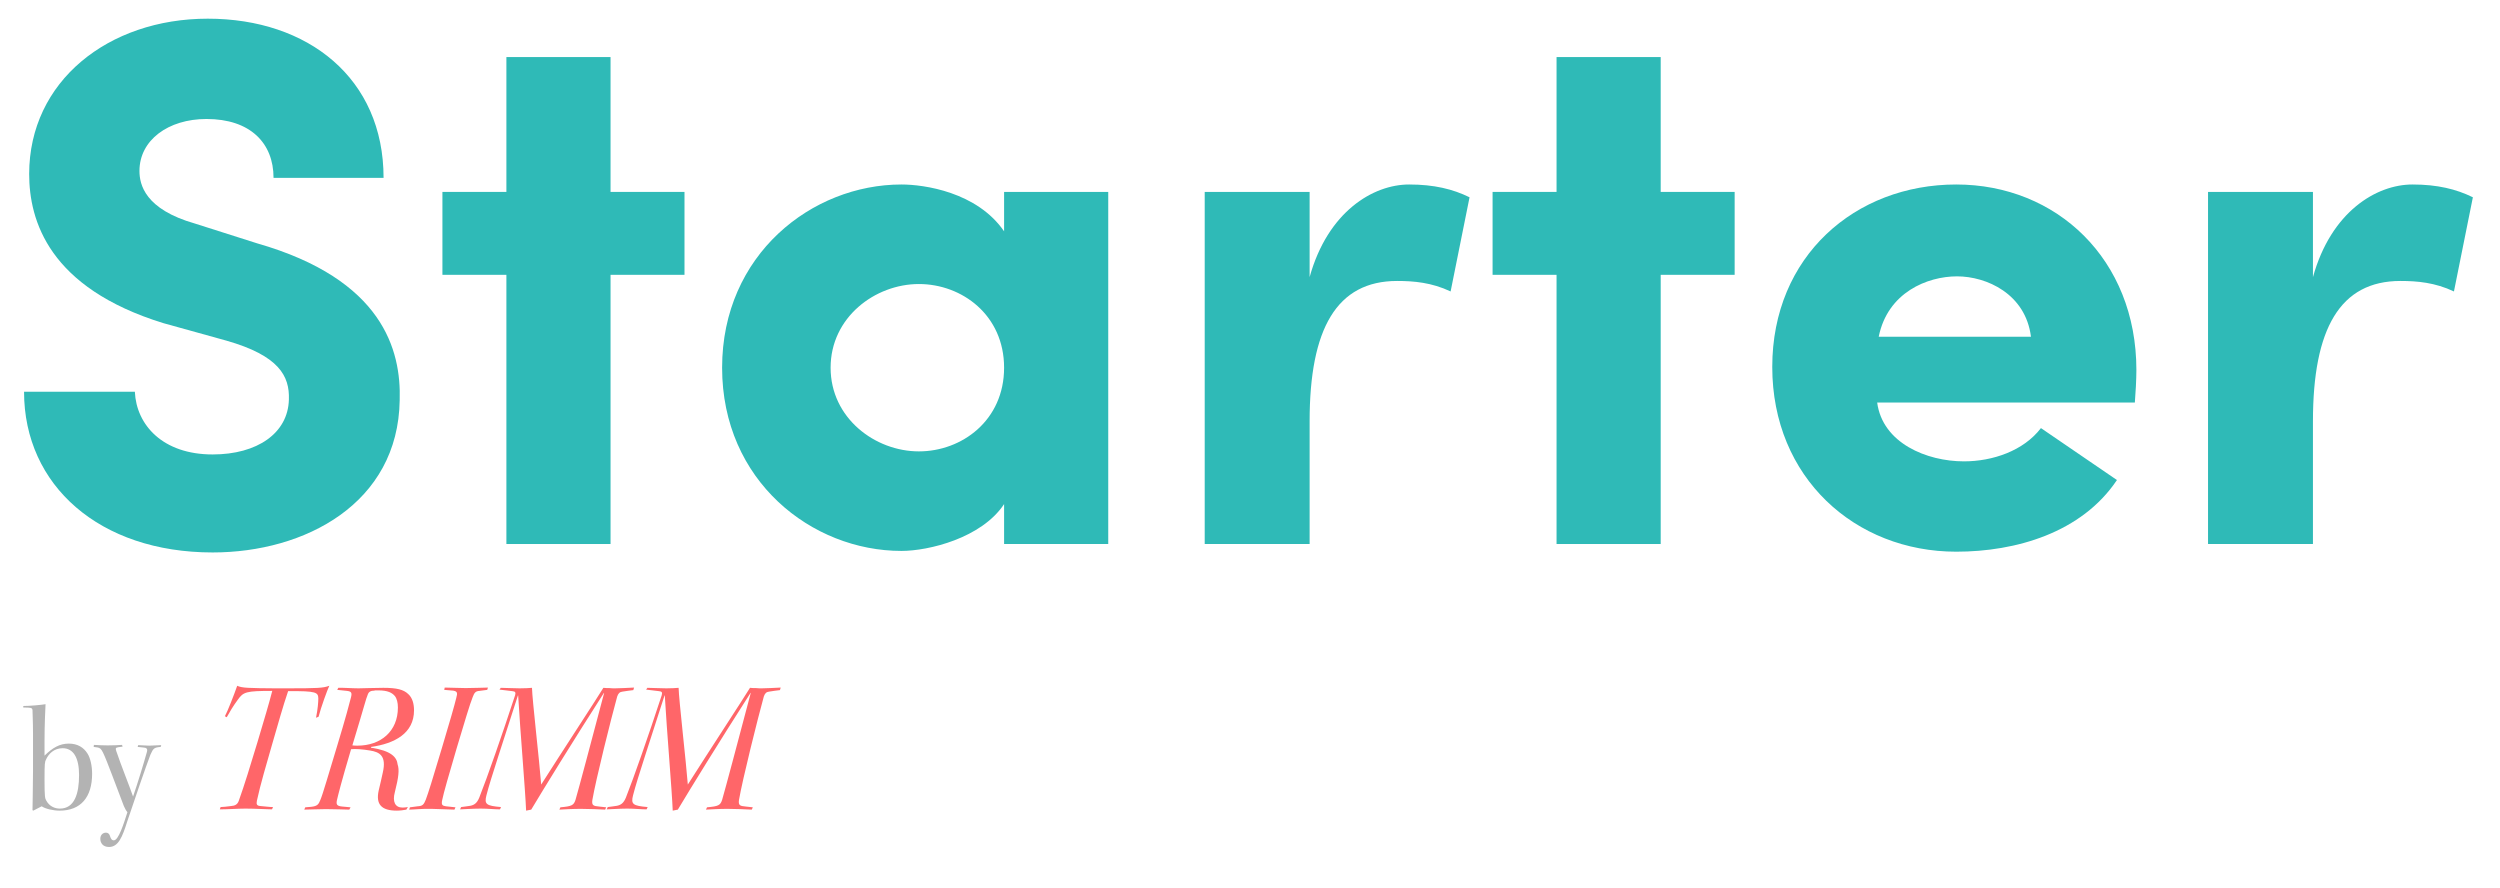
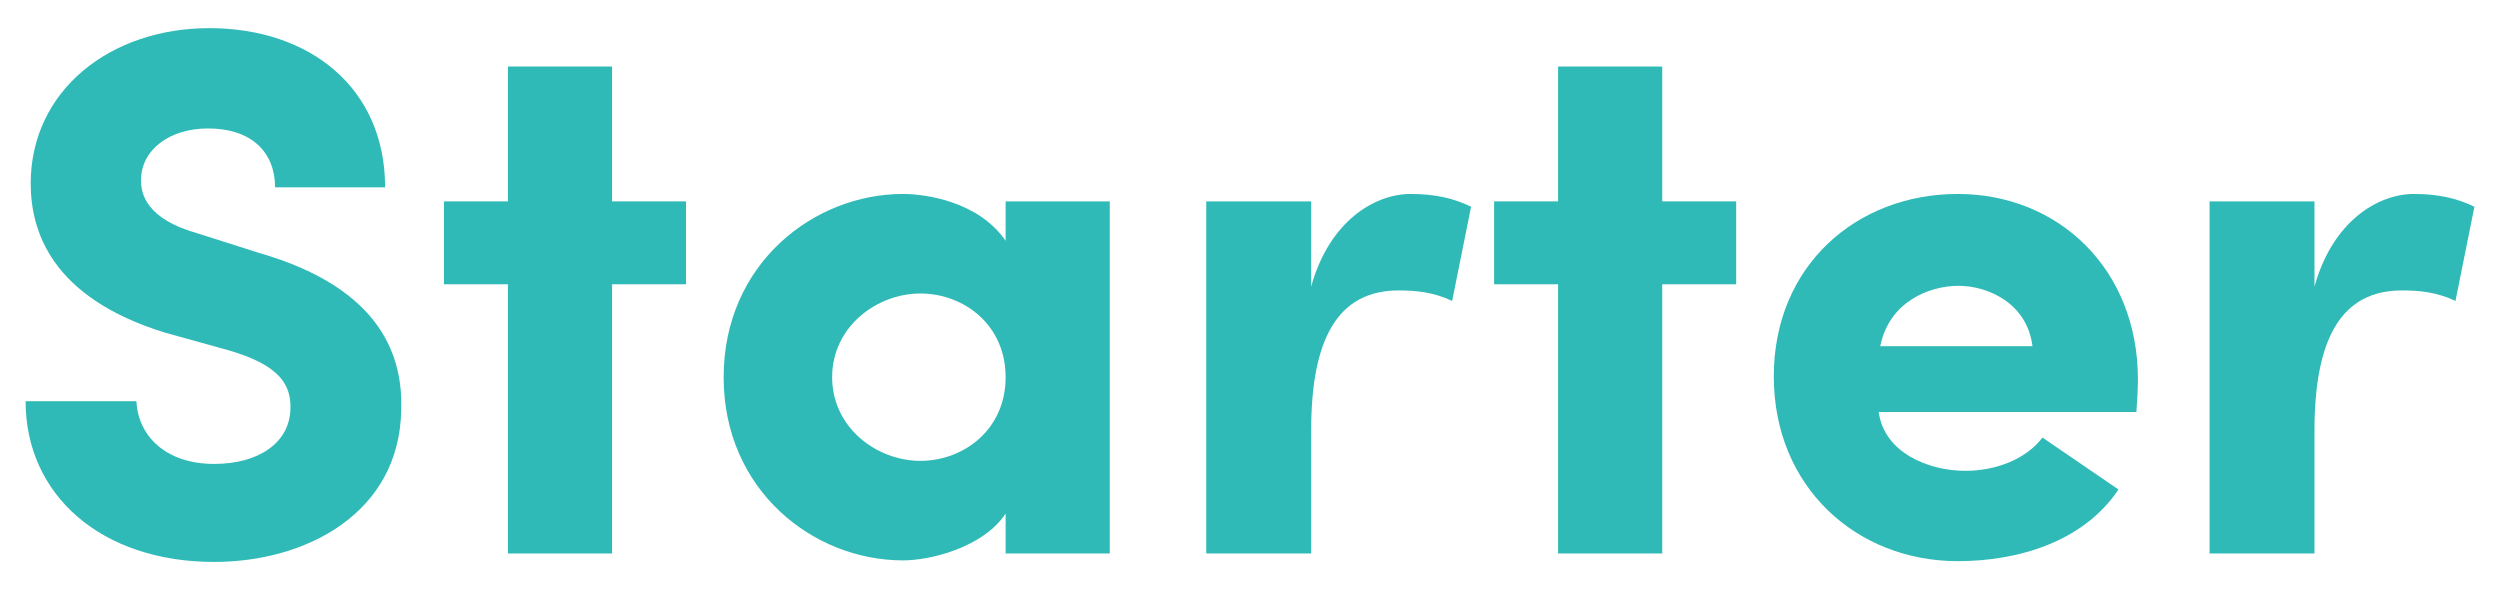
- <svg xmlns="http://www.w3.org/2000/svg" version="1.1" id="Layer_1" x="0px" y="0px" viewBox="-11 327 977 347" style="enable-background:new -11 327 977 347;" xml:space="preserve">
+ <svg xmlns="http://www.w3.org/2000/svg" version="1.1" id="Layer_1" x="0px" y="0px" viewBox="-11 385.2 977 230.6" style="enable-background:new -11 385.2 977 230.6;" xml:space="preserve">
  <style type="text/css">
	.st0{enable-background:new    ;}
- 	.st1{fill:#B3B3B3;}
- 	.st2{fill:#FF6669;}
- 	.st3{fill:#2FBAB7;}
+ 	.st1{fill:#2FBAB7;}
</style>
  <g class="st0">
-     <path class="st1" d="M-1.9,602.9c2.5,0,6.9-0.4,8.7-0.7c-0.1,2.2-0.4,7.9-0.4,14.6v5.5c3.2-3.1,5.9-4.7,9.5-4.7   c3.4,0,5.8,1.5,7.3,3.9c1.1,1.7,1.8,4.8,1.8,7.9c0,9.1-4.4,14.4-12.7,14.4c-2.5,0-5.6-0.7-7-1.7c-1,0.5-2.3,1.2-3.3,1.7l-0.3-0.2   c0-2.4,0.2-8.4,0.2-15.1v-14.9c0-5.1-0.2-7.5-0.2-9.1c-0.1-0.9-0.6-1-3.6-1L-1.9,602.9z M12.4,643c5.7,0,7.5-5.8,7.5-13.1   c0-3.2-0.5-6-1.7-7.9c-1-1.6-2.6-2.6-4.7-2.6c-3.4,0-5.5,2.2-6.5,4.4c-0.5,0.9-0.6,1.5-0.6,7.8c0,7.1,0.2,7.4,0.7,8.3   C8.3,642.1,10.4,643,12.4,643L12.4,643z" />
-     <path class="st1" d="M25.7,618.1c1.5,0.1,3.5,0.2,5.4,0.2c2,0,4.5-0.1,5.6-0.2l0.2,0.7l-1.6,0.2c-1.1,0.2-1.2,0.4-0.9,1.4   c1.8,5.4,5.5,14.6,6.6,17.9c1.8-5.2,4.3-13.4,5.4-17.4c0.4-1.4-0.2-1.7-1.6-1.8l-2-0.2l0.2-0.7c1,0,3,0.2,4.3,0.2   c1.6,0,3.4-0.2,4.7-0.2l-0.2,0.7c-2.5,0.2-2.9,0.5-4,3c-1.6,4.1-6.6,18.7-9.1,26.2c-1.9,6.1-3.5,9.9-7.1,9.9   c-2.4,0-3.4-1.6-3.4-3.2s1.1-2.4,2.2-2.4c0.8,0,1.3,0.5,1.5,1.1c0.4,1.2,0.7,1.9,1.6,1.9c1.8,0,3.8-6.3,5.3-11   c-0.5-0.5-1-1.5-1.4-2.4c-3.1-8-6.5-17.5-8.1-20.8c-0.8-1.6-1.2-1.9-2.2-2.1l-1.5-0.2L25.7,618.1z" />
-   </g>
-   <g class="st0">
-     <path class="st2" d="M76.9,606.9c1-1.8,3.7-8.7,4.8-11.9c0.8,0.4,2.1,0.7,4.3,0.8c2.4,0.1,5.7,0.2,10.4,0.2h4.8   c11.8,0,14.1-0.1,16.5-1c-0.7,1.4-3.3,8.5-4.2,12.1l-1,0.4c0.7-3.4,0.9-6.2,0.9-7.6c-0.1-2.3-0.7-2.9-11.8-2.8   c-2,5.8-4.1,13.4-6.2,20.6c-2.1,7.3-4.7,16.1-6,22.2c-0.3,1.5,0,2,1.4,2.1c2.4,0.2,3.6,0.4,4.9,0.4l-0.4,0.9   c-1.7,0-6.5-0.3-10.4-0.3c-2.8,0-7.1,0.3-10,0.3l0.3-0.9c1.3-0.1,2.1-0.1,4.1-0.4c1.5-0.1,2.5-0.6,3-2c2.2-6.1,4.6-14,7.3-22.9   c2.6-8.7,4.6-15.4,5.8-20.1c-10.3,0-11.3,0.4-13.5,3.5c-1.7,2.3-3.2,4.8-4.3,6.8L76.9,606.9z" />
-     <path class="st2" d="M121.2,595.8c1.3-0.1,5.4,0.2,7.9,0.2c2.3,0,5.7-0.2,9.7-0.2c5.3,0,7.9,0.7,9.7,2.4c1.7,1.5,2.3,3.9,2.3,6.4   c0,9-7.6,13-16.8,14.3v0.3c7.9,1.2,10.1,3.7,10.4,6.6c0.7,2,0.4,4.9-1.1,10.8c-1,3.7,0.1,6,3,6c0.7,0,1.5-0.1,2.1-0.2l-0.6,1   c-1,0.2-2.4,0.4-3.7,0.4c-6.1,0-8.3-2.5-7.1-7.9c0.6-2.6,1.2-5,1.6-7c1.5-6.5-1.2-8-5-8.6c-2.8-0.5-6-0.7-7.4-0.5   c-4,13.5-4.9,17.3-5.5,19.8c-0.4,1.8-0.1,2.4,2.1,2.6l3.2,0.3l-0.5,0.9c-1.3,0-5.4-0.2-9.1-0.2c-2.9,0-6.8,0.2-8.5,0.2l0.4-0.9   l2.4-0.2c2.3-0.3,2.8-0.9,3.5-2.7c1-2.3,3.2-10.1,6.5-20.9c3.4-11.2,4.9-16.9,5.5-19.3c0.4-1.7,0.1-2.2-1.6-2.4l-3.8-0.4   L121.2,595.8z M135.4,596.9c-1.5,0-2.3,0.4-2.7,1.6c-0.7,1.6-1.2,4-6,19.8c0.7,0.1,1.5,0.1,2,0.1c9.1,0,15.8-5.6,15.8-14.9   c0-1.9-0.4-3.5-1.2-4.5c-1.1-1.3-2.8-2.2-6.5-2.2H135.4z" />
-     <path class="st2" d="M162.8,595.7c2.1,0,5.5,0.2,8.2,0.2c3.7,0,7.1-0.2,8.7-0.2l-0.3,0.9l-3,0.4c-1.5,0.1-2,0.6-2.7,2.5   c-1,2.4-3.2,9.8-6.2,19.8c-3,10.2-5.2,17.8-5.7,20.4c-0.4,1.9,0.1,2.2,1.5,2.4l3.7,0.4l-0.4,0.9c-1.8,0-6.7-0.3-9-0.3   c-3.6-0.1-7,0.3-8.7,0.3l0.3-0.9l3-0.4c1.9-0.1,2.4-0.6,3.2-2.6c1-2.7,2.4-7.1,6.3-20.2c3.2-10.7,4.9-16.6,5.6-19.5   c0.6-2.1,0.4-2.6-1.2-2.9l-3.5-0.3L162.8,595.7z" />
-     <path class="st2" d="M184.7,595.8c1.5,0,5,0.2,7.4,0.2c2.1,0,3.6-0.1,4.8-0.2c0.1,4.6,2.9,28.7,3.6,37.8c7.8-12.3,22-34,24.3-37.8   c0.7,0.1,1.5,0.1,2.3,0.1c0.8,0.1,1.6,0.1,2.3,0.1c1.9,0,5.1-0.2,7.4-0.3l-0.3,1c-1.2,0.1-2.9,0.4-4.3,0.6c-1,0.1-1.6,0.7-2,1.9   c-2.4,8.7-8.3,32.3-9.7,40.4c-0.3,2.1,0.3,2.4,2.7,2.6l2.7,0.3l-0.4,0.9c-2-0.1-6.3-0.3-9.5-0.3c-3.3,0-6.4,0.2-8.4,0.3l0.4-0.9   c4.5-0.4,5.2-0.8,5.9-2.9c1.5-5.2,5.7-21,11.2-41.8H225c-12.5,19.5-23.8,37.9-28.4,45.6c-0.7,0.1-1.5,0.3-2,0.4   c-0.3-7.9-2.3-31-3.1-45h-0.1c-5.7,17.9-10.6,32.3-12.3,39c-0.9,3.5-0.1,4.1,5.7,4.6l-0.4,0.9c-2,0-4.8-0.3-7.6-0.3   c-2.8,0-7.4,0.3-8,0.3l0.4-0.9c1.2-0.2,2.7-0.3,3.6-0.5c1.5-0.3,2.6-1,3.5-3.2c3.1-7.8,9-24.7,14-40c0.3-1.1,0.1-1.5-1.1-1.6   l-5-0.6L184.7,595.8z" />
-     <path class="st2" d="M242,595.8c1.5,0,5,0.2,7.4,0.2c2.1,0,3.6-0.1,4.8-0.2c0.1,4.6,2.9,28.7,3.6,37.8c7.8-12.3,22-34,24.3-37.8   c0.7,0.1,1.5,0.1,2.3,0.1c0.8,0.1,1.6,0.1,2.3,0.1c1.9,0,5.1-0.2,7.4-0.3l-0.3,1c-1.2,0.1-2.9,0.4-4.3,0.6c-1,0.1-1.6,0.7-2,1.9   c-2.4,8.7-8.3,32.3-9.7,40.4c-0.3,2.1,0.3,2.4,2.7,2.6l2.7,0.3l-0.4,0.9c-2-0.1-6.3-0.3-9.5-0.3c-3.3,0-6.4,0.2-8.4,0.3l0.4-0.9   c4.5-0.4,5.2-0.8,5.9-2.9c1.5-5.2,5.7-21,11.2-41.8h-0.1c-12.5,19.5-23.8,37.9-28.4,45.6c-0.7,0.1-1.5,0.3-2,0.4   c-0.3-7.9-2.3-31-3.1-45h-0.1c-5.7,17.9-10.6,32.3-12.3,39c-0.9,3.5-0.1,4.1,5.7,4.6l-0.4,0.9c-2,0-4.8-0.3-7.6-0.3   c-2.8,0-7.4,0.3-8,0.3l0.4-0.9c1.2-0.2,2.7-0.3,3.6-0.5c1.5-0.3,2.6-1,3.5-3.2c3.1-7.8,9-24.7,14-40c0.3-1.1,0.1-1.5-1.1-1.6   l-5-0.6L242,595.8z" />
-   </g>
-   <g class="st0">
-     <path class="st3" d="M41.7,480.1c0.6,13,10.9,24.5,30.4,24.5c17.4,0,29.5-8.3,29.8-21.5c0.3-9.1-3.8-17.1-24.5-23l-24.5-6.8   C8.1,439.5,0.4,413.2,0.4,395c0-36.2,30.9-60.7,69.8-60.7c39.2,0,68.7,23.3,68.7,62.2h-43c0-13.6-9.1-23-26.2-23   c-15,0-26.2,8.3-26.2,20.3c0,5.3,2.1,15,21.8,20.6l24.2,7.7c49.2,14.1,56.3,41.8,55.7,61.3c-0.6,40.4-37.1,59.5-73.1,59.5   c-44.2,0-73.7-26.2-73.7-62.8H41.7z" />
-     <path class="st3" d="M256.5,402v32.4h-28.9v105.2h-40.7V434.4h-25V402h25v-52.7h40.7V402H256.5z" />
-     <path class="st3" d="M381.4,524c-8.8,13.3-29.5,18.3-40.1,18.3c-35.1,0-70.1-27.4-70.1-71.6s35.1-71.6,70.1-71.6   c8.8,0,29.5,2.9,40.1,18.3V402h40.7v137.6h-40.7V524z M348.1,503.4c16.8,0,33.3-12.1,33.3-32.7c0-20.6-16.5-32.7-33.3-32.7   c-17.1,0-34.5,13-34.5,32.7C313.6,490.4,331,503.4,348.1,503.4z" />
-     <path class="st3" d="M500.8,539.6h-41V402h41v33.3c7.1-25.6,24.8-36.2,38.9-36.2c9.7,0,17.1,1.8,23.6,5l-7.4,36.8   c-7.4-3.5-14.4-4.1-20.9-4.1c-23.6,0-34.2,18.6-34.2,54.8V539.6z" />
-     <path class="st3" d="M666.9,402v32.4h-28.9v105.2h-40.7V434.4h-25V402h25v-52.7h40.7V402H666.9z" />
-     <path class="st3" d="M816.3,514.6c-13.8,20.6-39.5,28-62.8,28c-39.5,0-71.9-28.9-71.9-72.2c0-43.3,32.4-71.3,71.9-71.3   c39.2,0,70.4,29.2,70.4,72.5c0,3.5-0.3,9.1-0.6,12.7H722.6c2.1,15.9,19.4,23,33.9,23c11.2,0,23.3-4.1,30.1-13L816.3,514.6z    M782.7,458.6c-2.1-16.8-17.4-23.6-28.9-23.6c-11.5,0-27.1,6.2-30.6,23.6H782.7z" />
-     <path class="st3" d="M892.9,539.6h-41V402h41v33.3c7.1-25.6,24.8-36.2,38.9-36.2c9.7,0,17.1,1.8,23.6,5l-7.4,36.8   c-7.4-3.5-14.4-4.1-20.9-4.1c-23.6,0-34.2,18.6-34.2,54.8V539.6z" />
+     <path class="st1" d="M42.3,542c0.6,13,10.9,24.5,30.4,24.5c17.4,0,29.5-8.3,29.8-21.5c0.3-9.1-3.8-17.1-24.5-23l-24.5-6.8   C8.7,501.4,1,475.1,1,456.9c0-36.2,30.9-60.7,69.8-60.7c39.2,0,68.7,23.3,68.7,62.2h-43c0-13.6-9.1-23-26.2-23   c-15,0-26.2,8.3-26.2,20.3c0,5.3,2.1,15,21.8,20.6l24.2,7.7c49.2,14.1,56.3,41.8,55.7,61.3c-0.6,40.4-37.1,59.5-73.1,59.5   C28.5,604.8-1,578.6-1,542H42.3L42.3,542z" />
+     <path class="st1" d="M257.1,463.9v32.4h-28.9v105.2h-40.7V496.3h-25v-32.4h25v-52.7h40.7v52.7H257.1z" />
+     <path class="st1" d="M382,585.9c-8.8,13.3-29.5,18.3-40.1,18.3c-35.1,0-70.1-27.4-70.1-71.6s35.1-71.6,70.1-71.6   c8.8,0,29.5,2.9,40.1,18.3v-15.4h40.7v137.6H382V585.9z M348.7,565.3c16.8,0,33.3-12.1,33.3-32.7c0-20.6-16.5-32.7-33.3-32.7   c-17.1,0-34.5,13-34.5,32.7S331.6,565.3,348.7,565.3z" />
+     <path class="st1" d="M501.4,601.5h-41V463.9h41v33.3c7.1-25.6,24.8-36.2,38.9-36.2c9.7,0,17.1,1.8,23.6,5l-7.4,36.8   c-7.4-3.5-14.4-4.1-20.9-4.1c-23.6,0-34.2,18.6-34.2,54.8L501.4,601.5L501.4,601.5z" />
+     <path class="st1" d="M667.5,463.9v32.4h-28.9v105.2h-40.7V496.3h-25v-32.4h25v-52.7h40.7v52.7H667.5z" />
+     <path class="st1" d="M816.9,576.5c-13.8,20.6-39.5,28-62.8,28c-39.5,0-71.9-28.9-71.9-72.2s32.4-71.3,71.9-71.3   c39.2,0,70.4,29.2,70.4,72.5c0,3.5-0.3,9.1-0.6,12.7H723.2c2.1,15.9,19.4,23,33.9,23c11.2,0,23.3-4.1,30.1-13L816.9,576.5z    M783.3,520.5c-2.1-16.8-17.4-23.6-28.9-23.6s-27.1,6.2-30.6,23.6H783.3z" />
+     <path class="st1" d="M893.5,601.5h-41V463.9h41v33.3c7.1-25.6,24.8-36.2,38.9-36.2c9.7,0,17.1,1.8,23.6,5l-7.4,36.8   c-7.4-3.5-14.4-4.1-20.9-4.1c-23.6,0-34.2,18.6-34.2,54.8L893.5,601.5L893.5,601.5z" />
  </g>
</svg>
